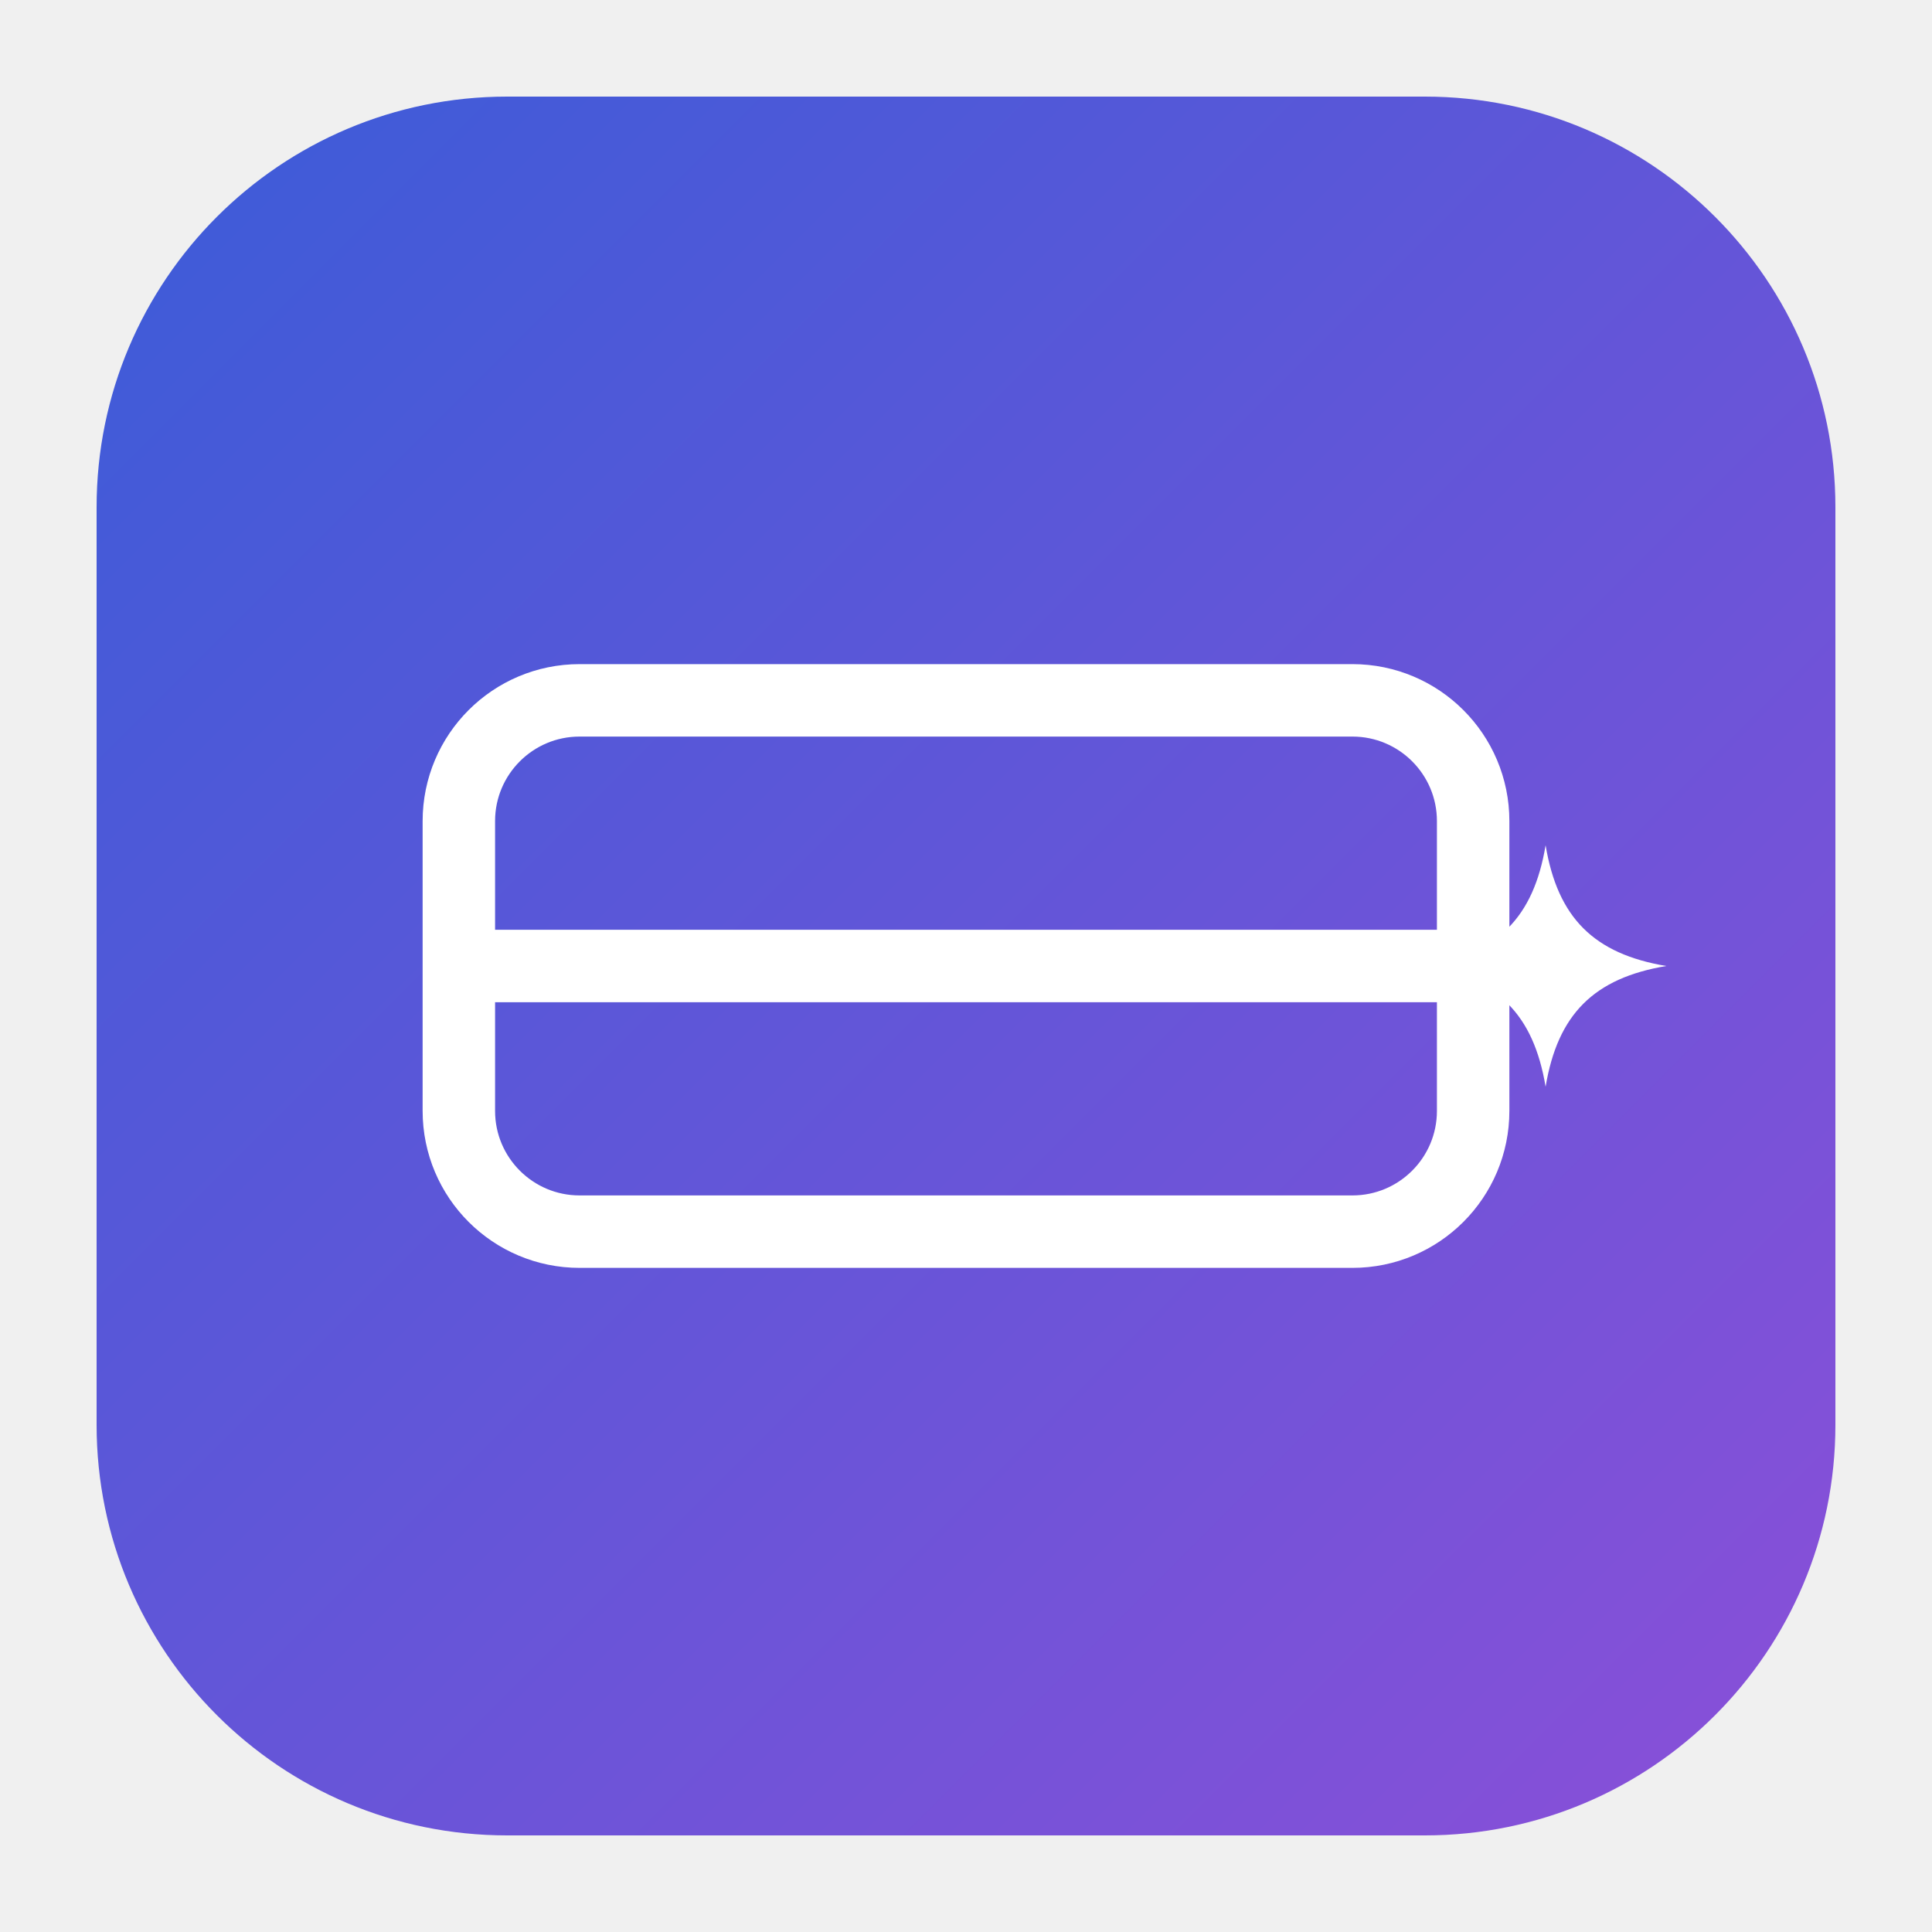
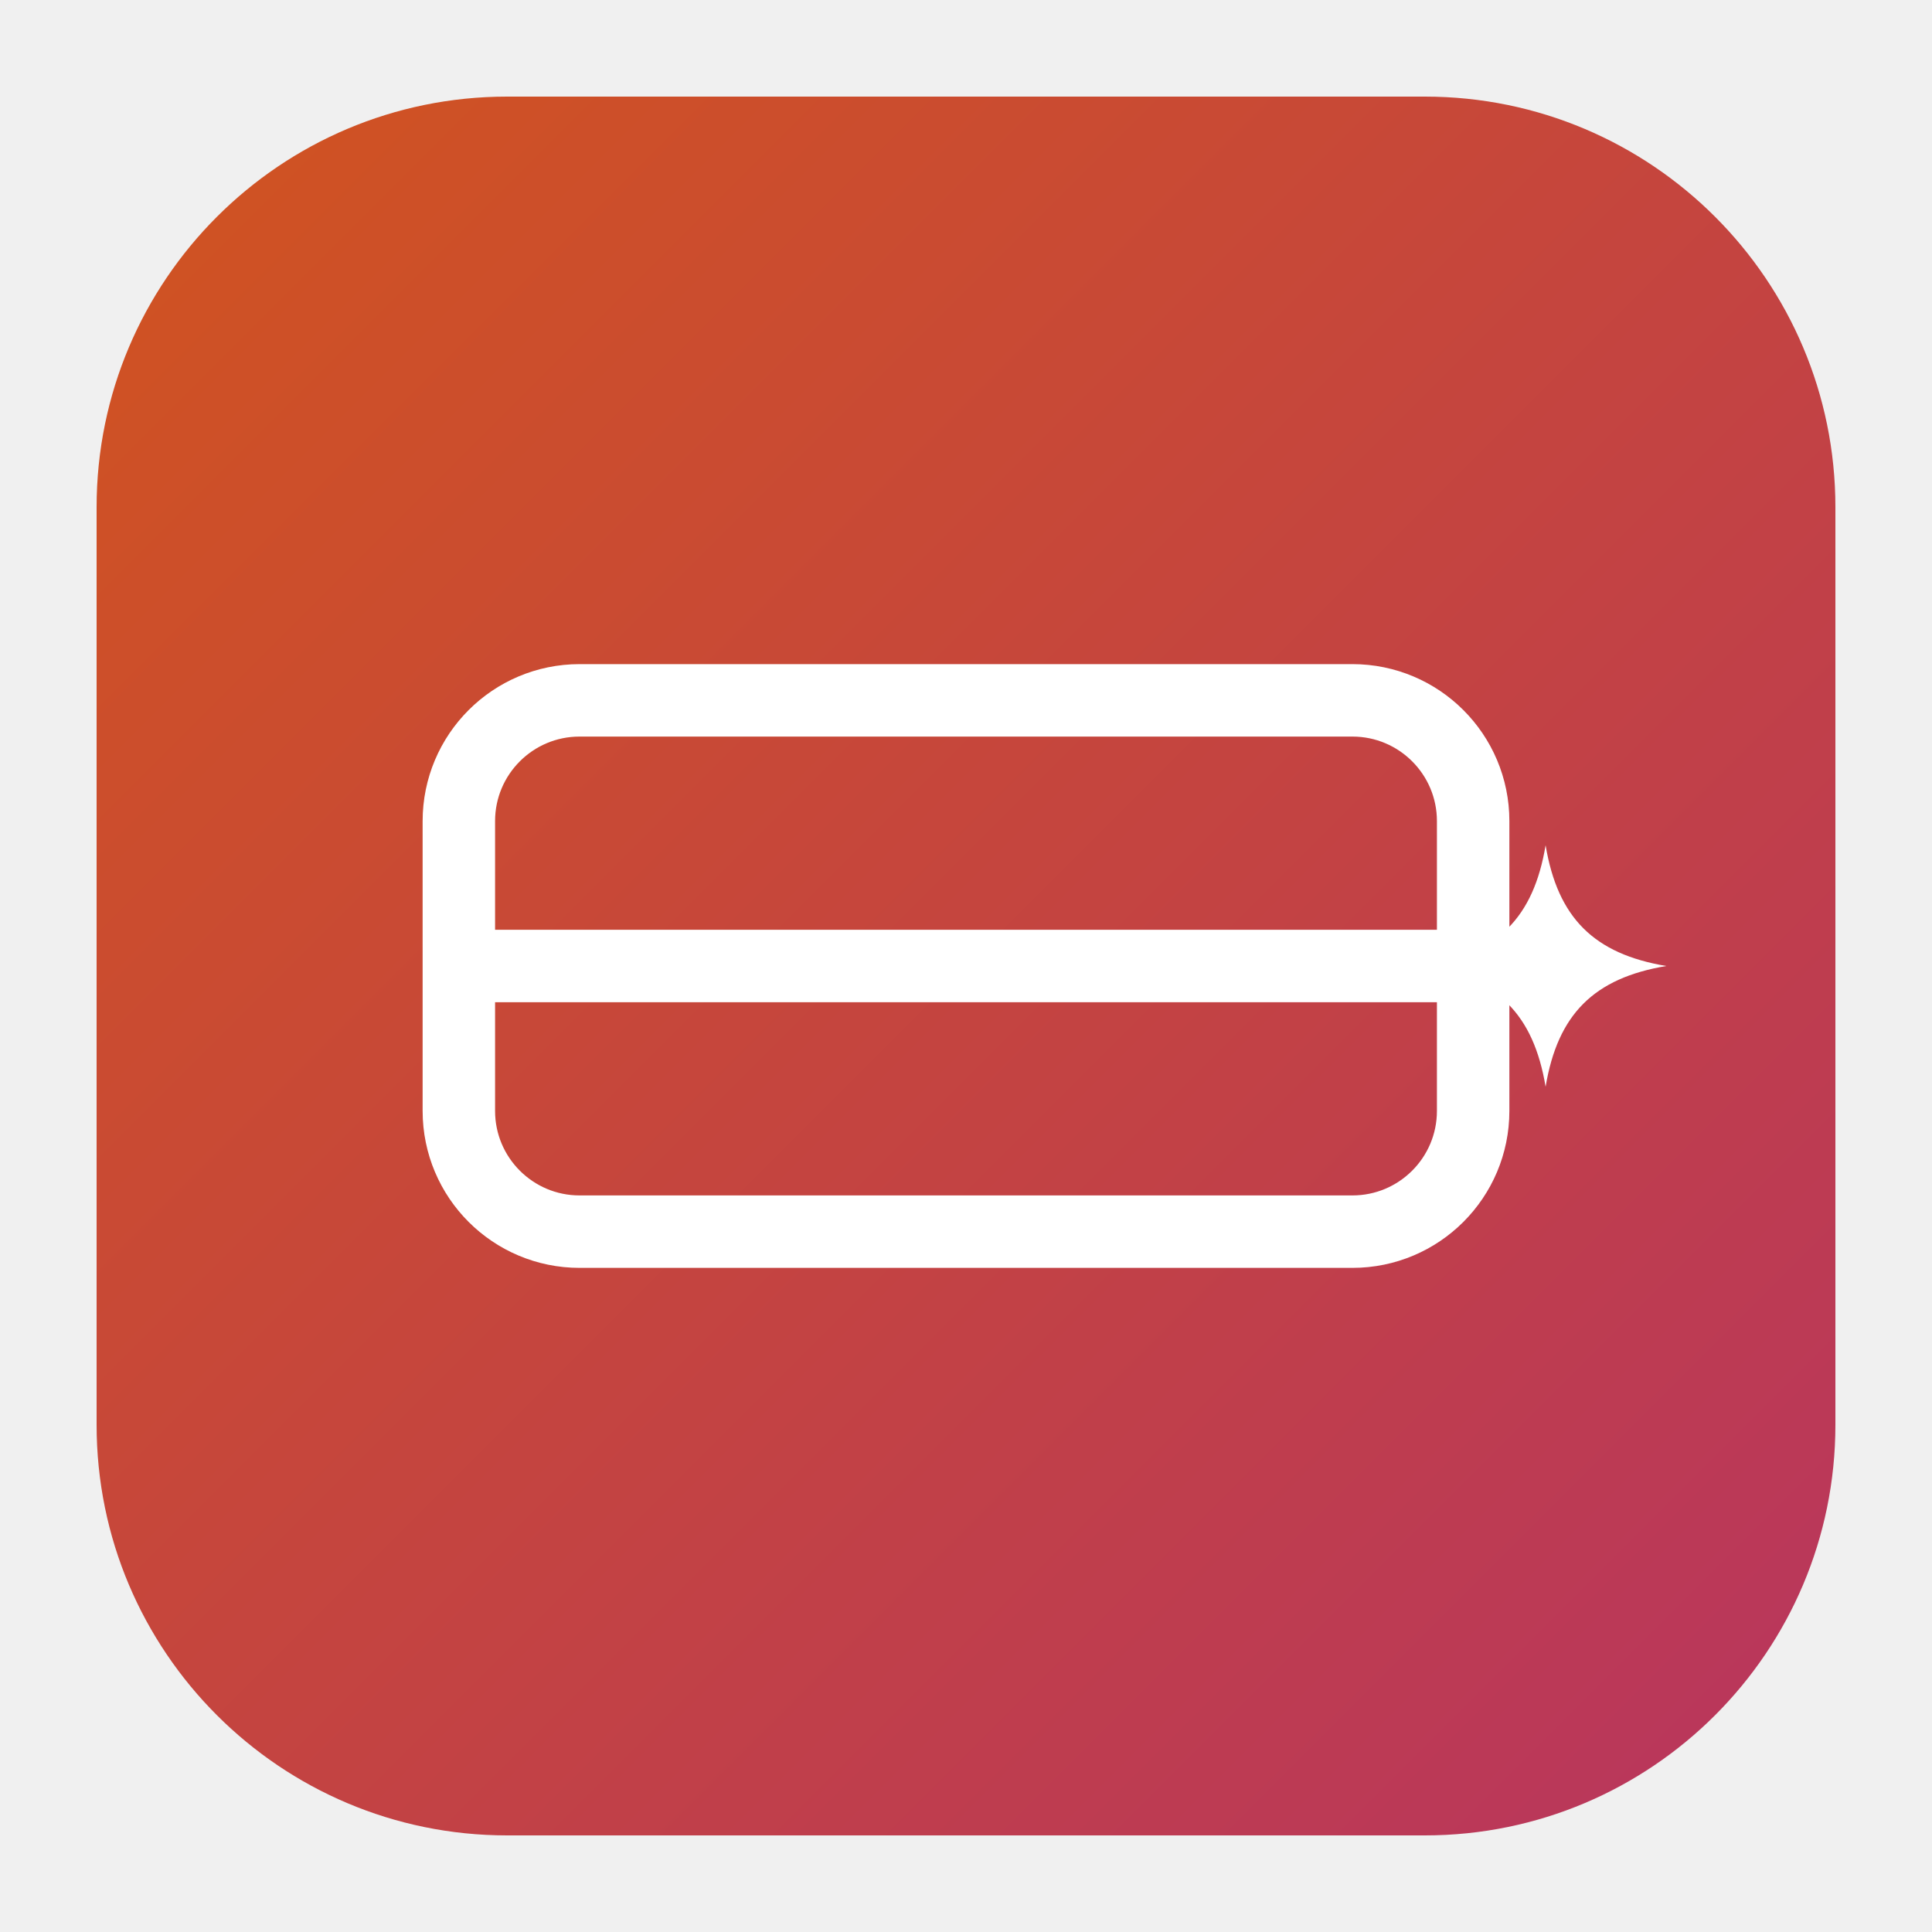
<svg xmlns="http://www.w3.org/2000/svg" viewBox="0 0 160 160">
  <defs>
    <linearGradient id="g" x1="0" y1="0" x2="1" y2="1">
-       <stop offset="0" stop-color="#3B5CD8" />
-       <stop offset="1" stop-color="#8B4FD8" />
+       <stop offset="0" stop-color="#D1541F" />
+       <stop offset="1" stop-color="#B8355F" />
    </linearGradient>
  </defs>
  <rect x="8" y="8" width="144" height="144" rx="34" fill="url(#g)" />
  <rect x="38" y="58" width="84" height="44" rx="10" fill="none" stroke="#FFFFFF" stroke-width="6" />
  <line x1="38" y1="80" x2="122" y2="80" stroke="#FFFFFF" stroke-width="6" />
  <path d="M128 90 C129 84 132 81 138 80 C132 79 129 76 128 70 C127 76 124 79 118 80 C124 81 127 84 128 90 Z" fill="#FFFFFF" />
</svg>
